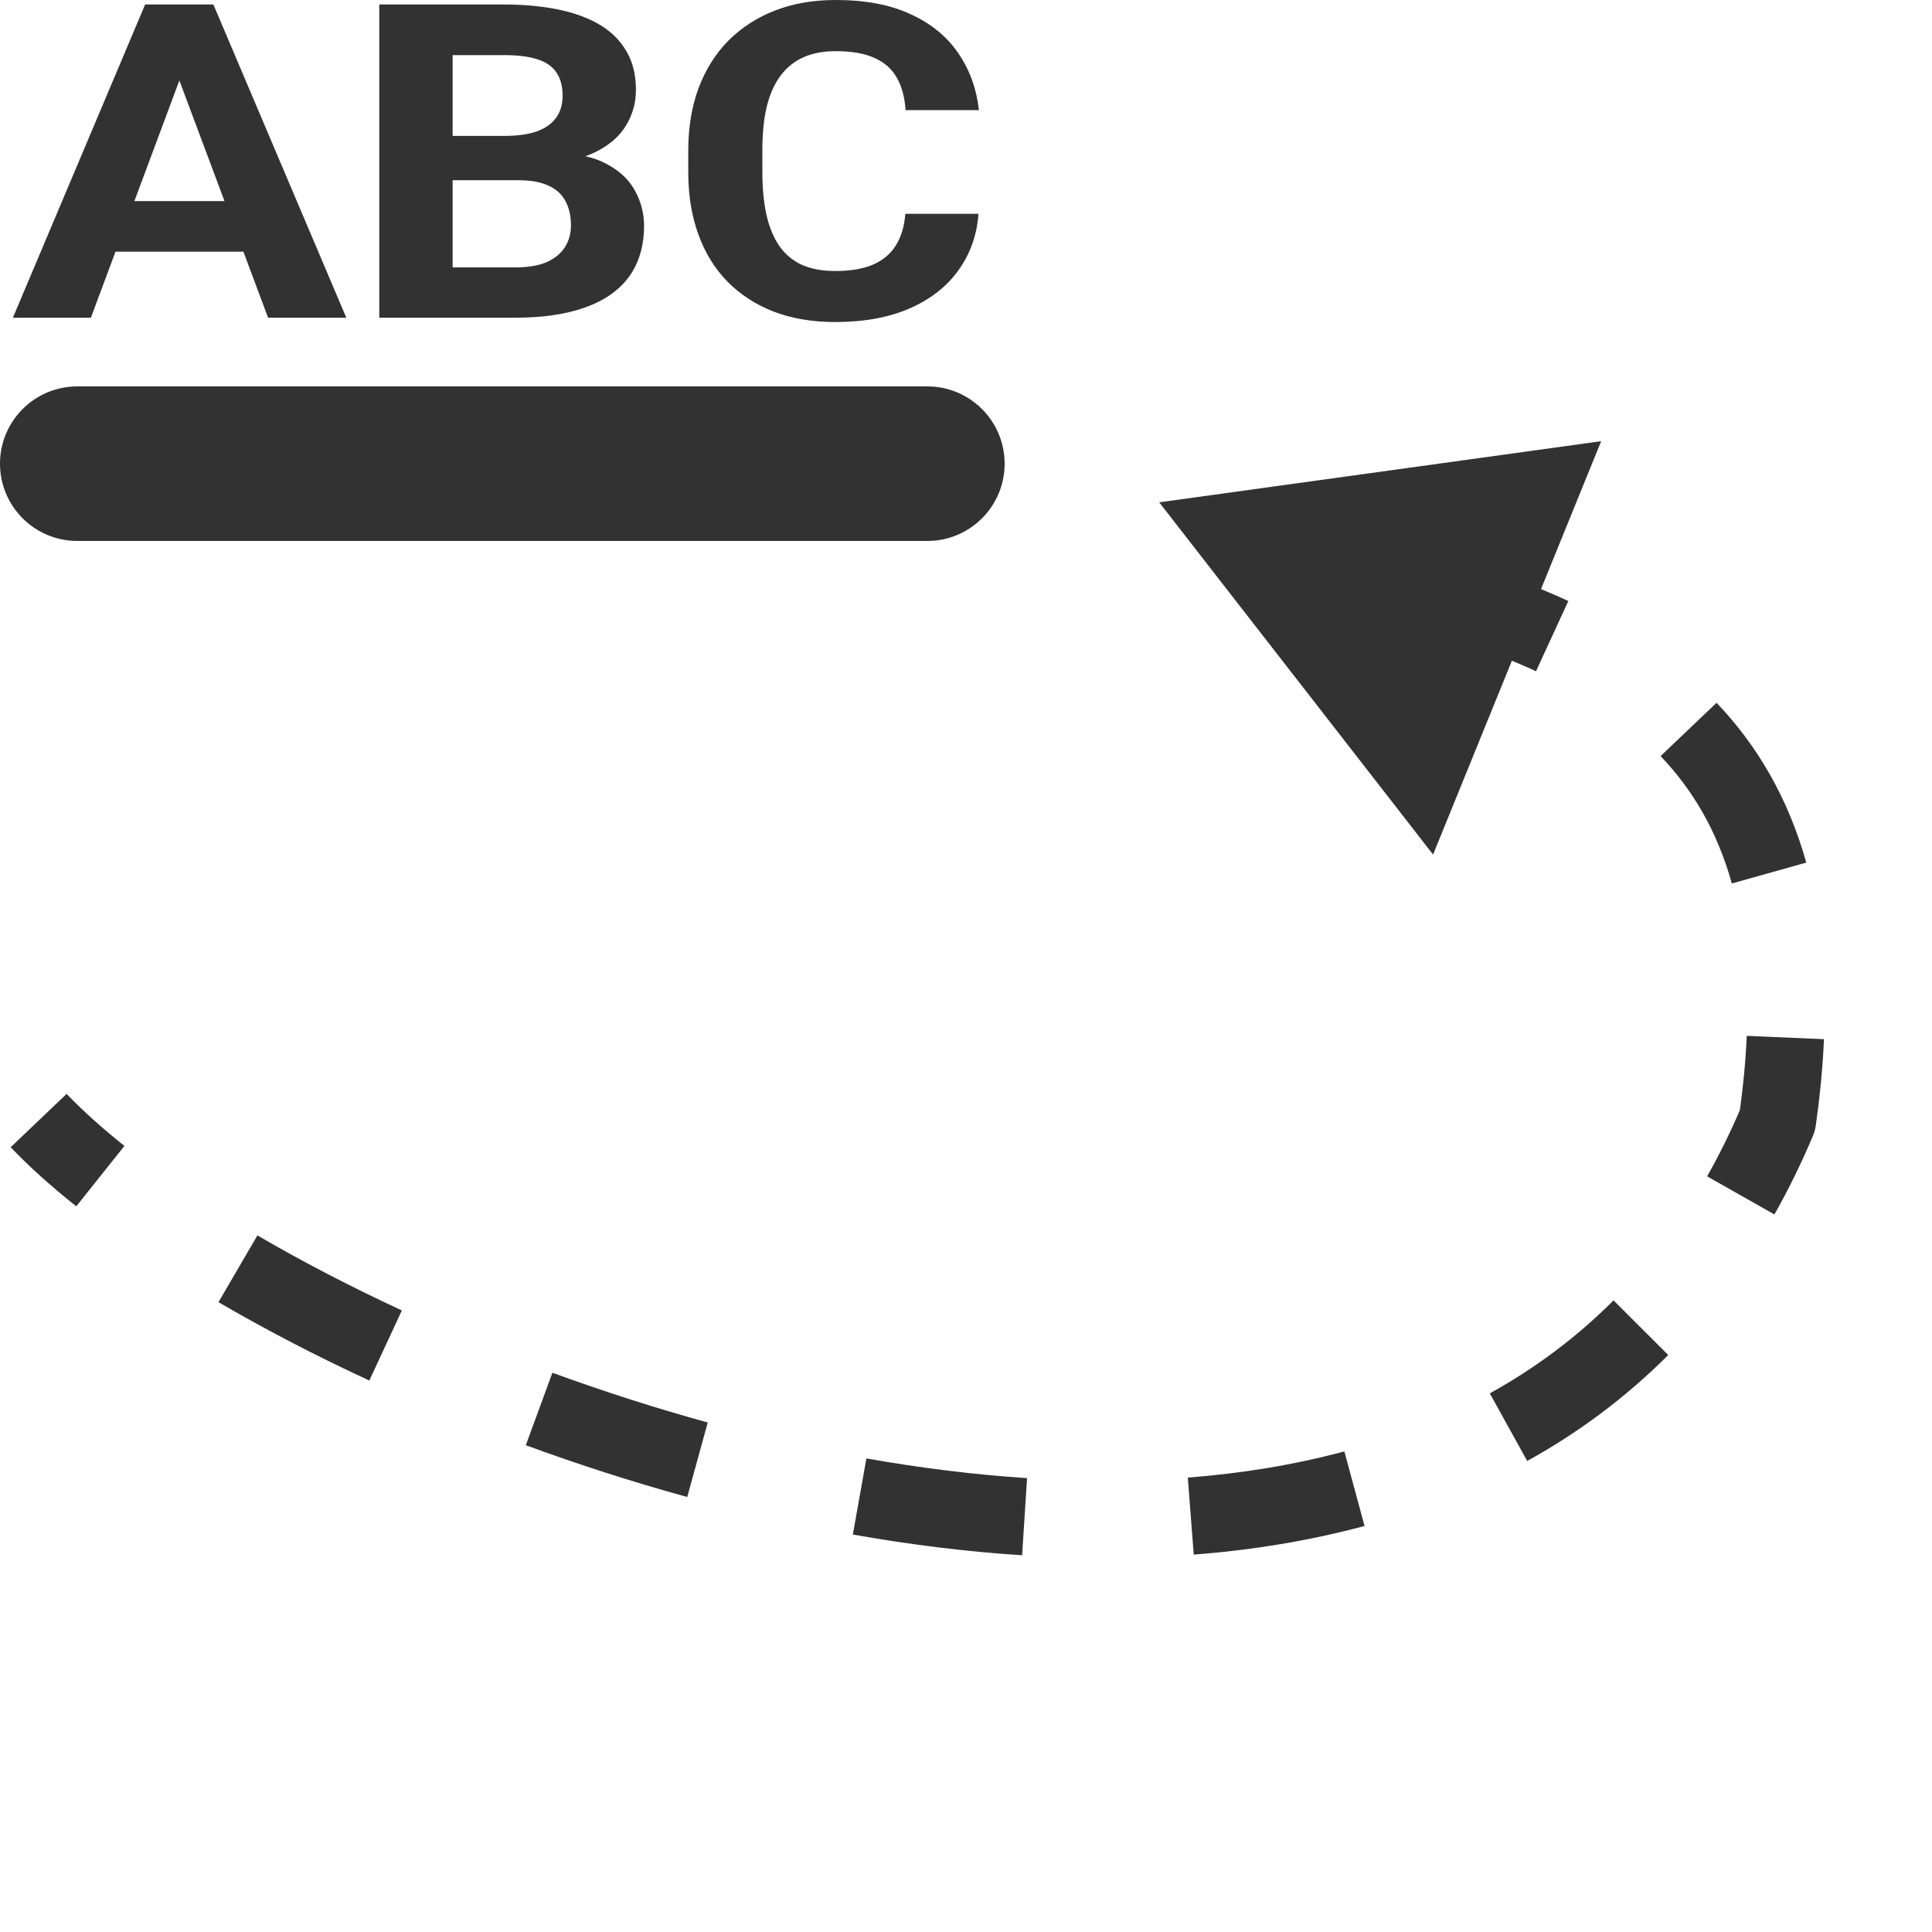
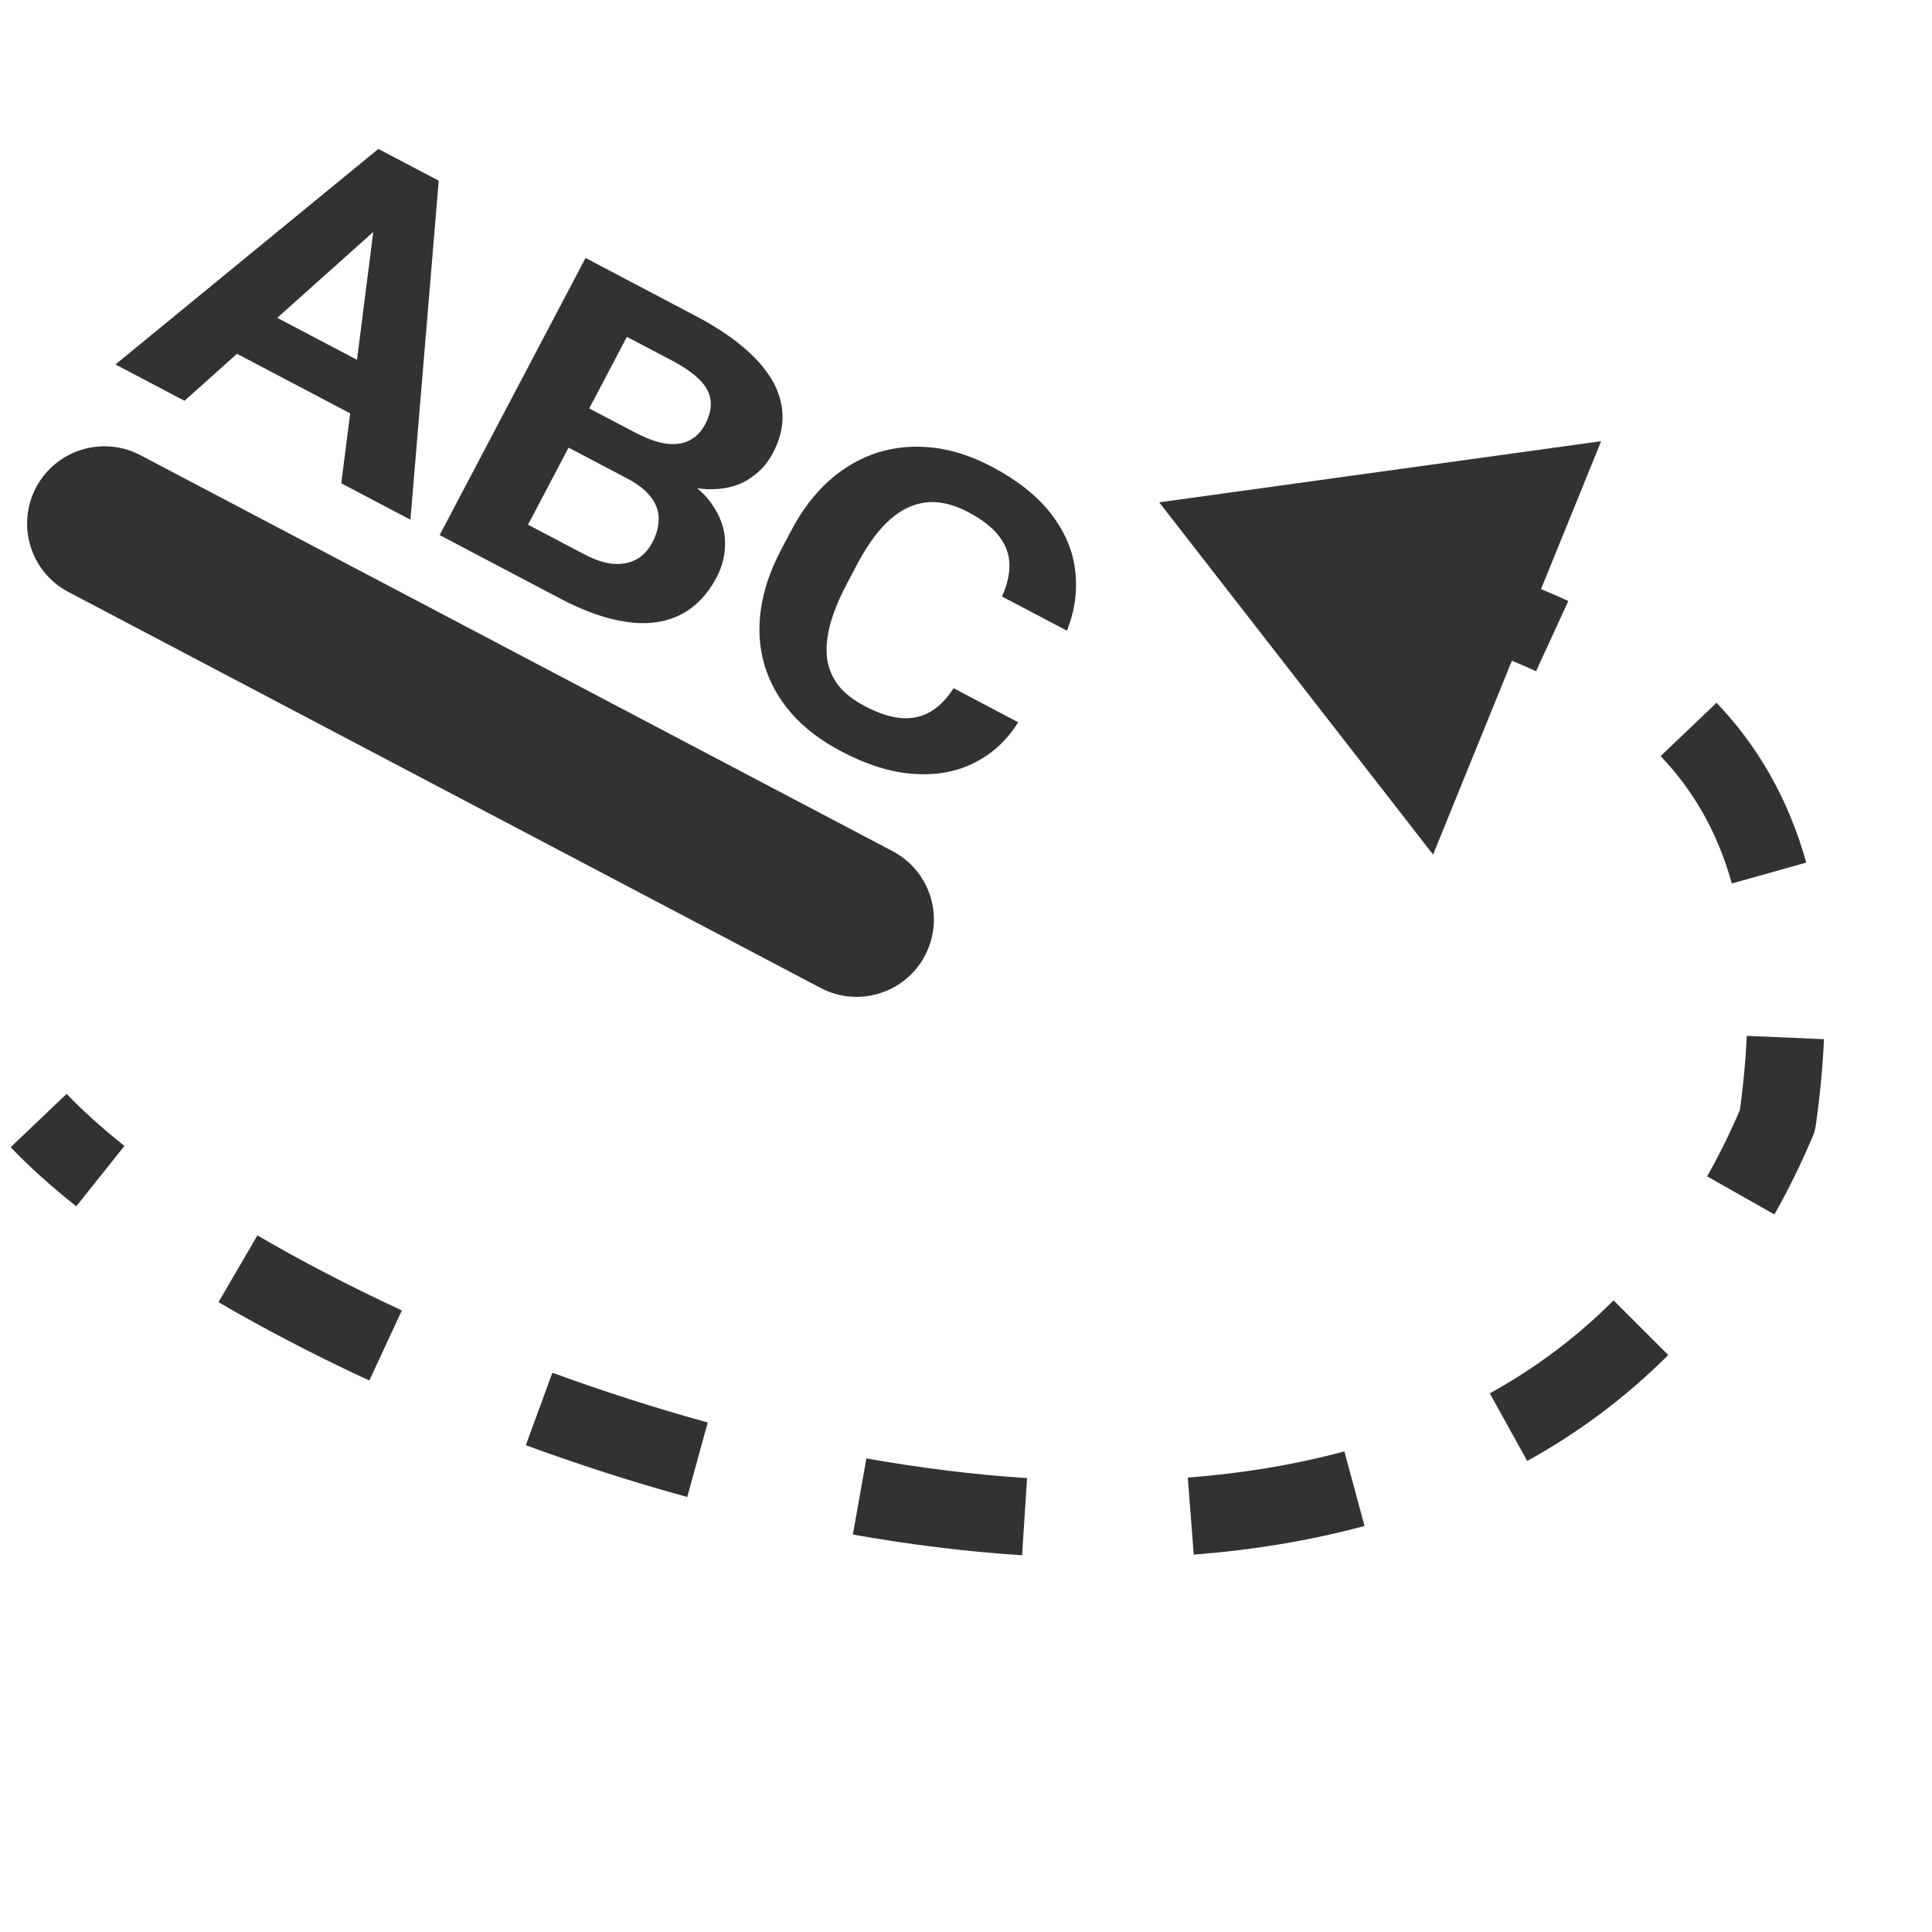
<svg xmlns="http://www.w3.org/2000/svg" width="25" height="25" viewBox="0 0 25 25" fill="none">
-   <path d="M2.429 0.752L1.176 4.111H0.167L1.878 0.058H2.52L2.429 0.752ZM3.469 4.111L2.213 0.752L2.112 0.058H2.761L4.481 4.111H3.469ZM3.412 2.602V3.257H0.98V2.602H3.412Z" fill="#323232" />
-   <path d="M6.711 2.332H5.528L5.522 1.759H6.515C6.69 1.759 6.833 1.74 6.945 1.701C7.057 1.66 7.14 1.601 7.195 1.525C7.252 1.447 7.28 1.353 7.28 1.241C7.28 1.115 7.253 1.013 7.198 0.935C7.146 0.857 7.062 0.801 6.948 0.765C6.837 0.73 6.692 0.713 6.515 0.713H5.857V4.111H4.908V0.058H6.515C6.783 0.058 7.022 0.081 7.233 0.125C7.446 0.17 7.626 0.238 7.774 0.328C7.921 0.419 8.034 0.534 8.112 0.674C8.19 0.811 8.229 0.974 8.229 1.163C8.229 1.33 8.186 1.484 8.1 1.625C8.015 1.766 7.881 1.882 7.698 1.971C7.517 2.06 7.279 2.109 6.986 2.118L6.711 2.332ZM6.67 4.111H5.269L5.639 3.46H6.67C6.837 3.46 6.973 3.437 7.078 3.39C7.183 3.342 7.261 3.277 7.312 3.195C7.363 3.114 7.388 3.02 7.388 2.914C7.388 2.795 7.365 2.692 7.318 2.605C7.274 2.518 7.202 2.451 7.103 2.405C7.004 2.357 6.874 2.332 6.711 2.332H5.797L5.803 1.759H6.942L7.16 1.985C7.441 1.981 7.666 2.024 7.837 2.115C8.01 2.204 8.136 2.32 8.214 2.463C8.294 2.606 8.334 2.759 8.334 2.923C8.334 3.182 8.269 3.401 8.141 3.579C8.012 3.756 7.823 3.888 7.575 3.977C7.328 4.066 7.026 4.111 6.67 4.111Z" fill="#323232" />
-   <path d="M11.715 2.767H12.661C12.642 3.039 12.556 3.282 12.405 3.493C12.255 3.705 12.045 3.87 11.775 3.989C11.507 4.107 11.185 4.167 10.807 4.167C10.512 4.167 10.247 4.122 10.013 4.033C9.779 3.942 9.579 3.812 9.412 3.643C9.248 3.475 9.122 3.27 9.036 3.031C8.949 2.792 8.906 2.524 8.906 2.227V1.946C8.906 1.649 8.951 1.381 9.039 1.141C9.13 0.9 9.258 0.695 9.425 0.526C9.594 0.357 9.795 0.227 10.029 0.136C10.263 0.045 10.525 0 10.813 0C11.197 0 11.521 0.061 11.784 0.184C12.05 0.306 12.256 0.475 12.401 0.69C12.549 0.906 12.637 1.15 12.667 1.425H11.718C11.708 1.262 11.671 1.124 11.607 1.01C11.544 0.895 11.448 0.809 11.32 0.752C11.193 0.692 11.024 0.662 10.813 0.662C10.655 0.662 10.517 0.688 10.399 0.74C10.281 0.792 10.182 0.871 10.102 0.977C10.022 1.083 9.962 1.216 9.922 1.378C9.884 1.537 9.865 1.725 9.865 1.94V2.227C9.865 2.436 9.883 2.621 9.918 2.781C9.954 2.938 10.009 3.072 10.083 3.181C10.159 3.289 10.256 3.371 10.374 3.426C10.494 3.48 10.639 3.507 10.807 3.507C11.005 3.507 11.169 3.479 11.297 3.424C11.426 3.368 11.524 3.285 11.592 3.176C11.661 3.066 11.702 2.93 11.715 2.767Z" fill="#323232" />
-   <path fill-rule="evenodd" clip-rule="evenodd" d="M0 6C0 5.448 0.448 5 1 5H12C12.552 5 13 5.448 13 6C13 6.552 12.552 7 12 7H1C0.448 7 0 6.552 0 6Z" fill="#323232" />
+   <path d="M5.06 2.796L2.387 5.186L1.494 4.716L4.896 1.927L5.464 2.226L5.06 2.796ZM4.416 6.254L4.869 2.696L5.103 2.036L5.677 2.338L5.311 6.725L4.416 6.254ZM5.068 4.892L4.763 5.471L2.611 4.338L2.916 3.759L5.068 4.892Z" fill="#323232" />
+   <path d="M8.113 6.19L7.066 5.639L7.328 5.129L8.207 5.591C8.361 5.673 8.497 5.722 8.614 5.74C8.732 5.756 8.833 5.743 8.917 5.701C9.004 5.659 9.073 5.588 9.125 5.49C9.184 5.378 9.207 5.275 9.195 5.181C9.185 5.087 9.137 4.998 9.053 4.914C8.97 4.831 8.851 4.748 8.694 4.665L8.112 4.359L6.529 7.366L5.689 6.924L7.577 3.338L8.999 4.087C9.236 4.211 9.437 4.342 9.603 4.48C9.771 4.619 9.899 4.763 9.987 4.912C10.075 5.061 10.121 5.215 10.126 5.375C10.131 5.533 10.089 5.695 10.001 5.863C9.923 6.011 9.813 6.127 9.671 6.211C9.531 6.297 9.359 6.336 9.155 6.33C8.953 6.324 8.72 6.257 8.456 6.129L8.113 6.19ZM7.248 7.745L6.008 7.092L6.639 6.688L7.552 7.168C7.699 7.246 7.83 7.289 7.945 7.297C8.061 7.303 8.16 7.282 8.243 7.234C8.326 7.185 8.392 7.114 8.441 7.02C8.496 6.915 8.524 6.813 8.523 6.714C8.525 6.617 8.492 6.524 8.426 6.437C8.361 6.348 8.257 6.266 8.113 6.19L7.304 5.764L7.577 5.26L8.584 5.79L8.673 6.091C8.922 6.219 9.102 6.362 9.211 6.522C9.322 6.682 9.379 6.843 9.382 7.006C9.386 7.169 9.35 7.324 9.274 7.468C9.153 7.698 8.994 7.862 8.797 7.959C8.601 8.055 8.373 8.085 8.111 8.048C7.851 8.012 7.564 7.911 7.248 7.745Z" fill="#323232" />
+   <path d="M12.339 8.905L13.175 9.346C13.032 9.578 12.843 9.753 12.61 9.869C12.379 9.987 12.117 10.035 11.823 10.014C11.53 9.995 11.217 9.897 10.883 9.721C10.622 9.584 10.409 9.421 10.243 9.233C10.078 9.044 9.961 8.835 9.893 8.608C9.826 8.382 9.81 8.143 9.845 7.891C9.88 7.639 9.966 7.382 10.105 7.119L10.236 6.87C10.374 6.607 10.538 6.391 10.728 6.22C10.921 6.049 11.13 5.928 11.356 5.856C11.584 5.785 11.822 5.764 12.072 5.792C12.321 5.821 12.574 5.902 12.83 6.037C13.169 6.216 13.427 6.421 13.603 6.652C13.781 6.884 13.885 7.129 13.913 7.387C13.944 7.647 13.908 7.905 13.806 8.161L12.966 7.719C13.033 7.57 13.065 7.431 13.062 7.301C13.059 7.17 13.014 7.049 12.927 6.938C12.843 6.826 12.708 6.721 12.521 6.623C12.381 6.55 12.247 6.508 12.118 6.499C11.989 6.49 11.865 6.514 11.745 6.57C11.625 6.626 11.509 6.717 11.399 6.841C11.291 6.964 11.187 7.121 11.086 7.312L10.953 7.565C10.855 7.751 10.785 7.923 10.742 8.081C10.701 8.237 10.687 8.381 10.701 8.512C10.718 8.642 10.766 8.76 10.845 8.864C10.926 8.968 11.041 9.059 11.19 9.137C11.366 9.23 11.523 9.281 11.663 9.292C11.803 9.303 11.928 9.275 12.039 9.21C12.151 9.145 12.251 9.044 12.339 8.905Z" fill="#323232" />
+   <path fill-rule="evenodd" clip-rule="evenodd" d="M0.466 6.309C0.723 5.821 1.328 5.633 1.817 5.89L11.55 11.014C12.039 11.271 12.227 11.876 11.969 12.365C11.712 12.854 11.107 13.041 10.619 12.784L0.885 7.66C0.396 7.403 0.209 6.798 0.466 6.309Z" fill="#323232" />
  <path d="M23 14.5L23.461 14.694C23.477 14.655 23.489 14.613 23.495 14.571L23 14.5ZM15 6.5L18.544 11.058L20.719 5.709L15 6.5ZM0.138 14.845C0.379 15.098 0.665 15.354 0.987 15.61L1.61 14.828C1.315 14.593 1.065 14.367 0.862 14.155L0.138 14.845ZM2.827 16.85C3.424 17.198 4.08 17.541 4.779 17.864L5.2 16.957C4.527 16.645 3.899 16.318 3.331 15.986L2.827 16.85ZM6.804 18.701C7.48 18.949 8.179 19.175 8.893 19.371L9.158 18.407C8.472 18.218 7.799 18.001 7.148 17.763L6.804 18.701ZM11.036 19.857C11.764 19.986 12.497 20.078 13.226 20.125L13.29 19.127C12.602 19.082 11.906 18.995 11.211 18.872L11.036 19.857ZM15.447 20.117C16.203 20.058 16.944 19.938 17.657 19.746L17.396 18.781C16.75 18.955 16.072 19.066 15.37 19.12L15.447 20.117ZM19.762 18.905C20.422 18.54 21.035 18.086 21.587 17.534L20.879 16.827C20.397 17.31 19.86 17.708 19.278 18.03L19.762 18.905ZM22.961 15.715C23.142 15.394 23.309 15.054 23.461 14.694L22.539 14.306C22.402 14.631 22.252 14.936 22.09 15.222L22.961 15.715ZM23.495 14.571C23.551 14.176 23.587 13.802 23.602 13.447L22.603 13.404C22.589 13.723 22.557 14.064 22.505 14.429L23.495 14.571ZM23.373 11.162C23.135 10.313 22.73 9.637 22.212 9.094L21.488 9.784C21.895 10.21 22.217 10.742 22.41 11.432L23.373 11.162ZM20.294 7.777C19.616 7.465 18.893 7.235 18.198 7.033L17.92 7.994C18.603 8.192 19.267 8.405 19.876 8.686L20.294 7.777Z" fill="#323232" />
</svg>
